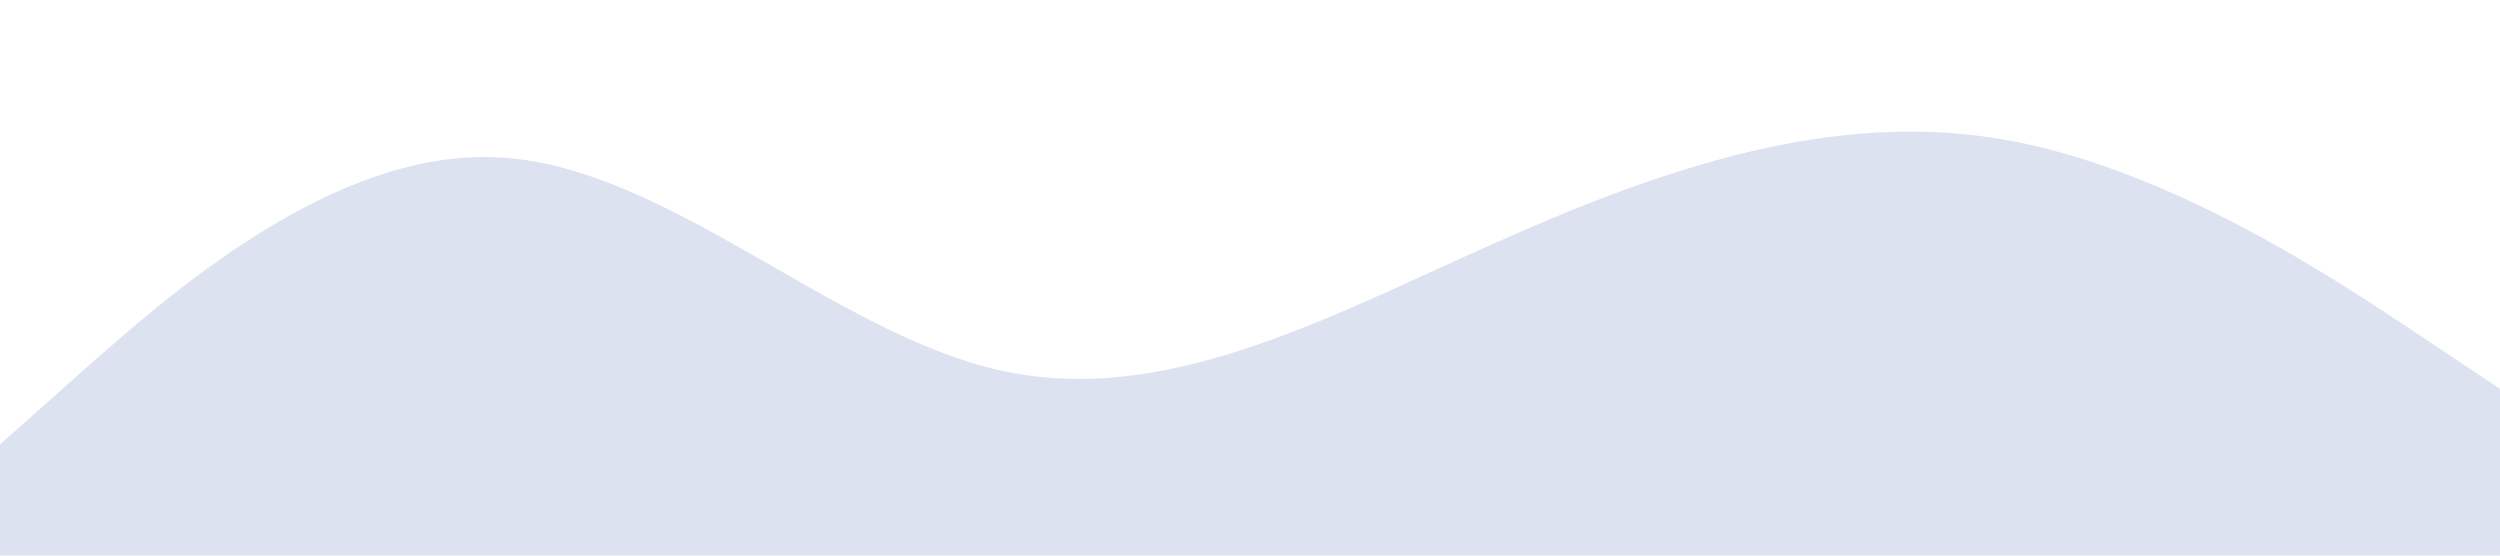
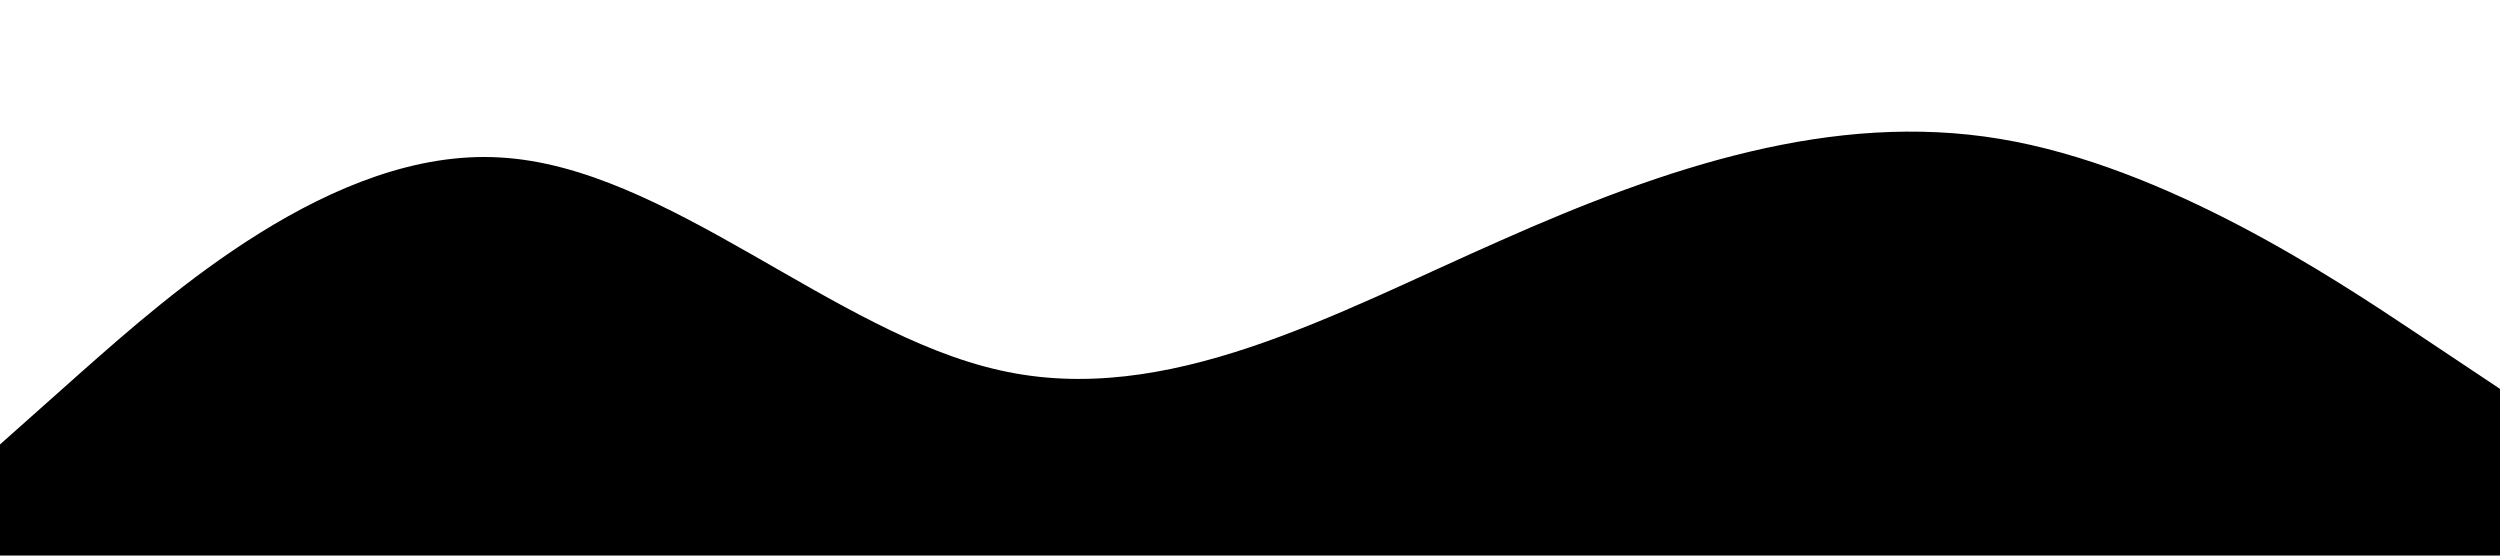
<svg xmlns="http://www.w3.org/2000/svg" viewBox="0 0 1440 320">
-   <path fill="#dce2ef" fill-opacity="1" d="M0,256L48,213.3C96,171,192,85,288,90.7C384,96,480,192,576,213.3C672,235,768,181,864,138.7C960,96,1056,64,1152,80C1248,96,1344,160,1392,192L1440,224L1440,320L1392,320C1344,320,1248,320,1152,320C1056,320,960,320,864,320C768,320,672,320,576,320C480,320,384,320,288,320C192,320,96,320,48,320L0,320Z" />
+   <path fill="#000" fill-opacity="1" d="M0,256L48,213.3C96,171,192,85,288,90.7C384,96,480,192,576,213.3C672,235,768,181,864,138.7C960,96,1056,64,1152,80C1248,96,1344,160,1392,192L1440,224L1440,320L1392,320C1344,320,1248,320,1152,320C1056,320,960,320,864,320C768,320,672,320,576,320C480,320,384,320,288,320C192,320,96,320,48,320L0,320Z" />
</svg>
